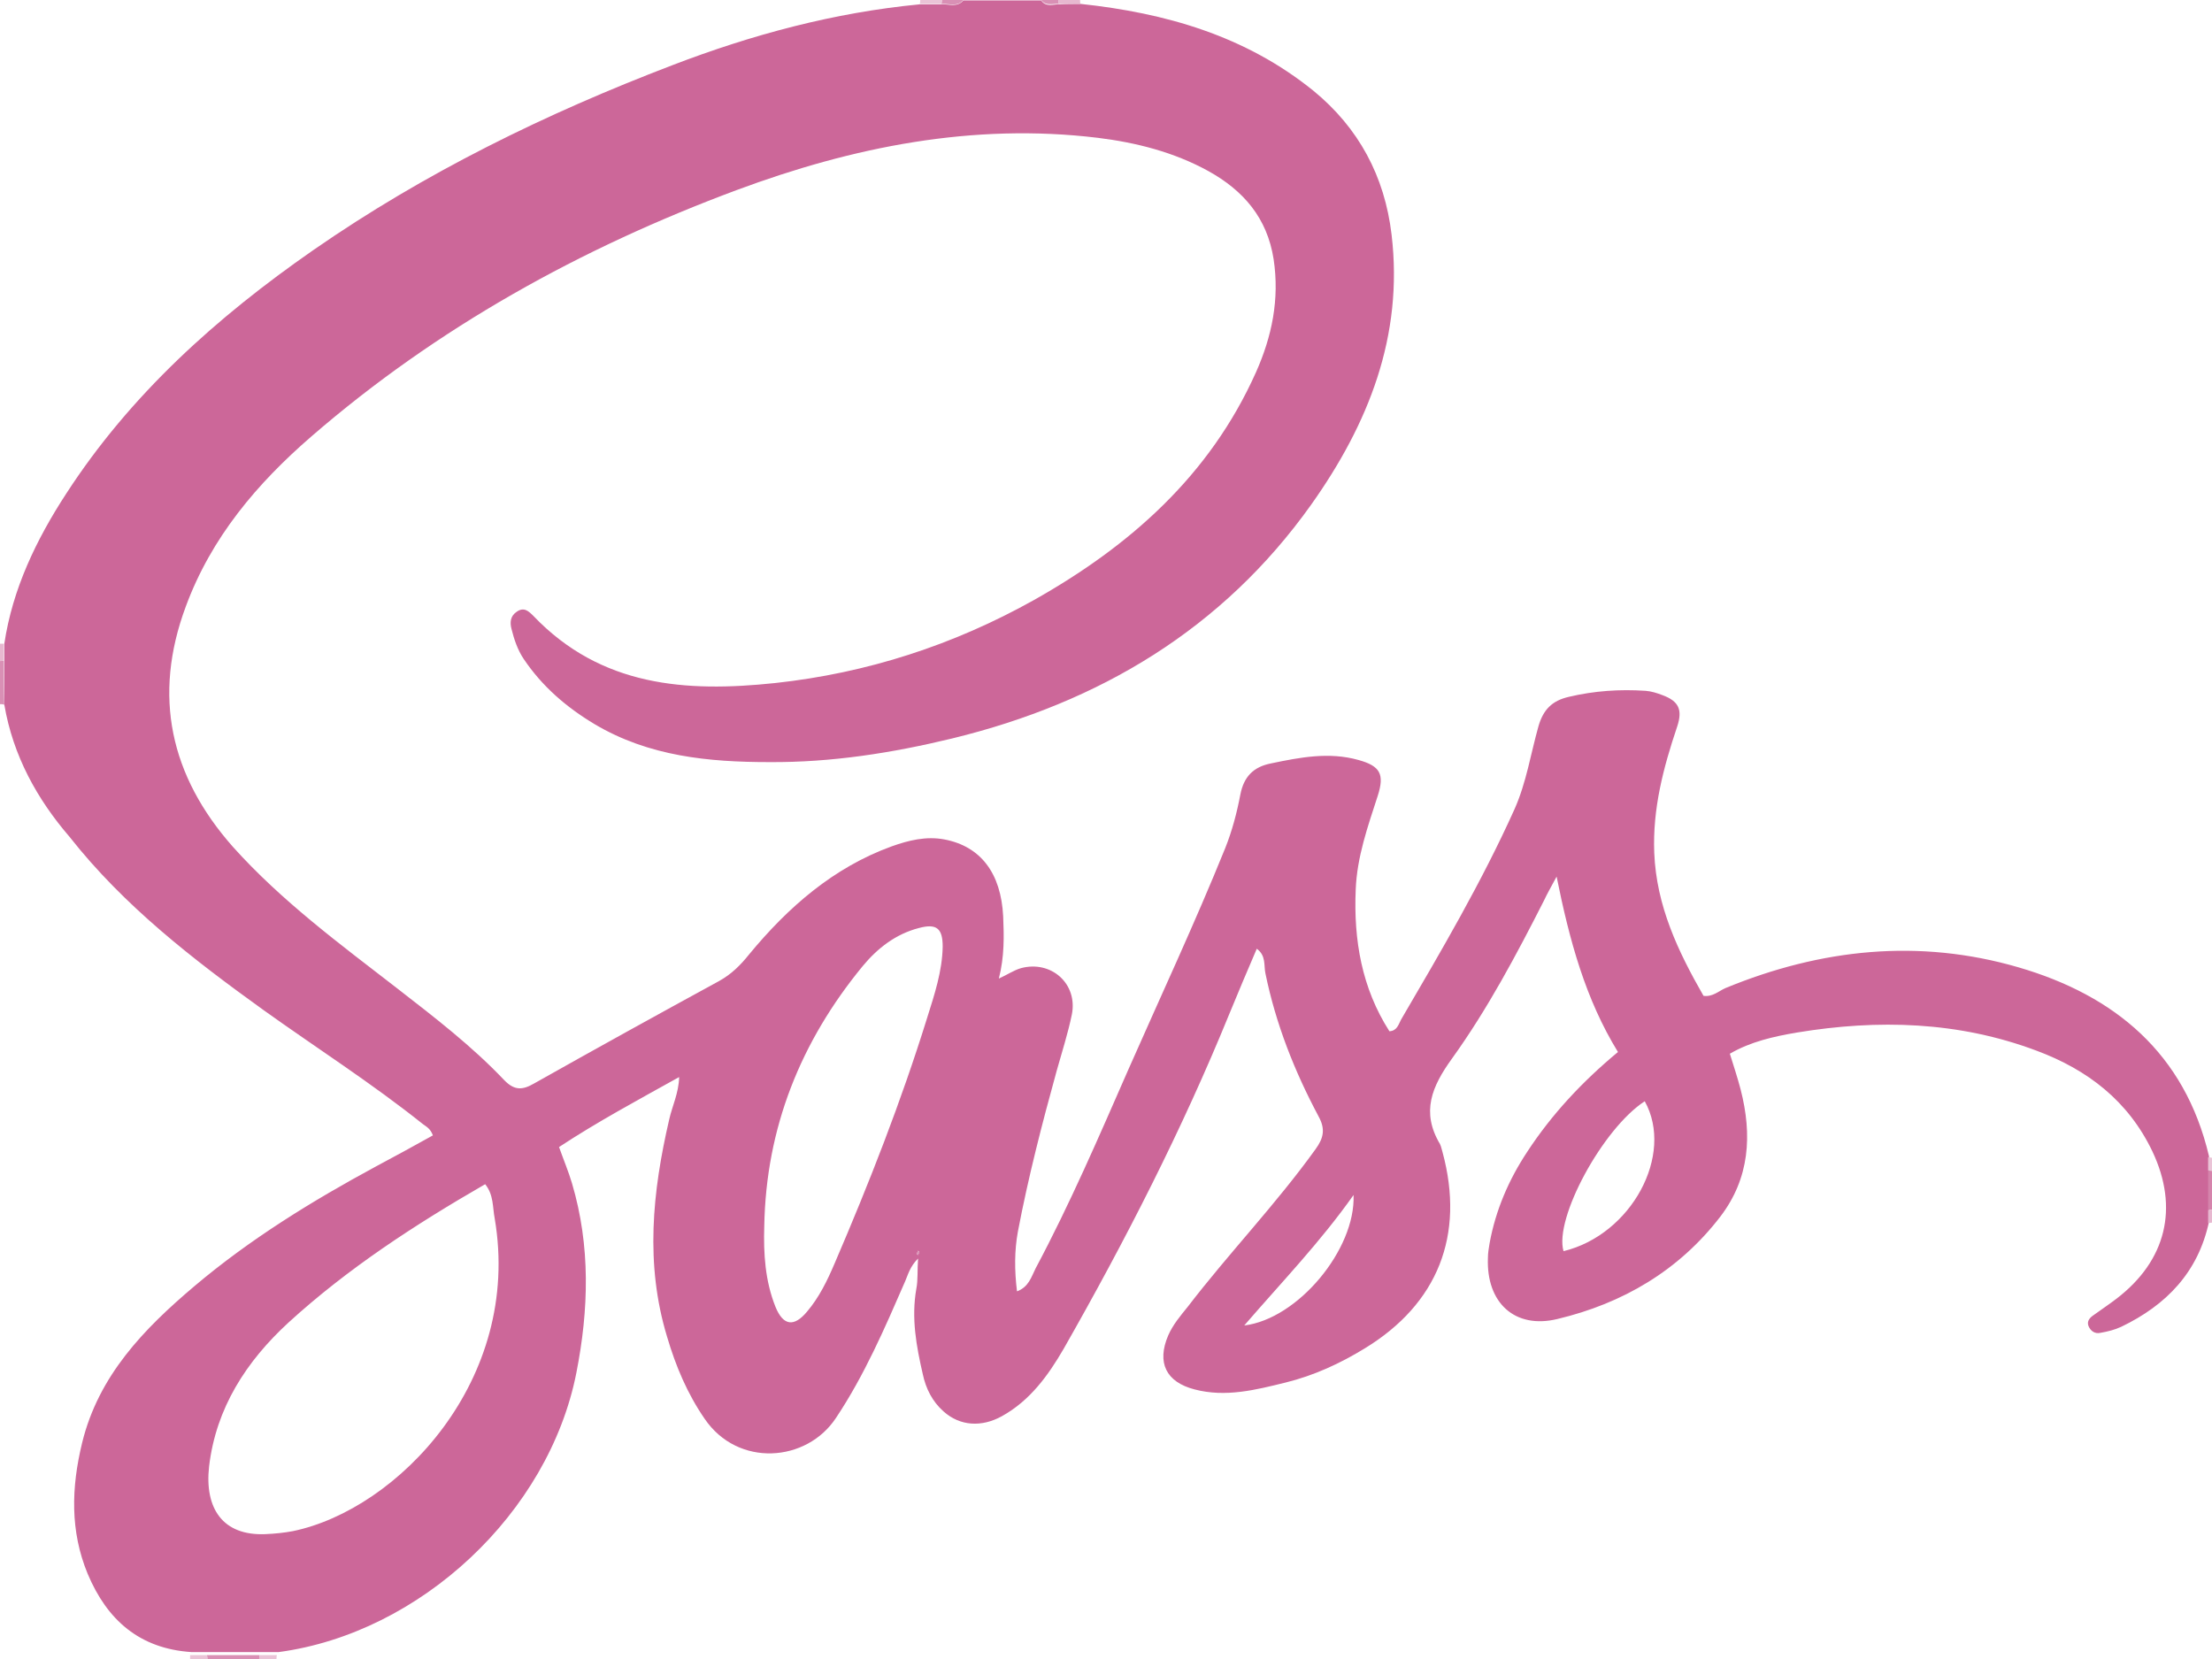
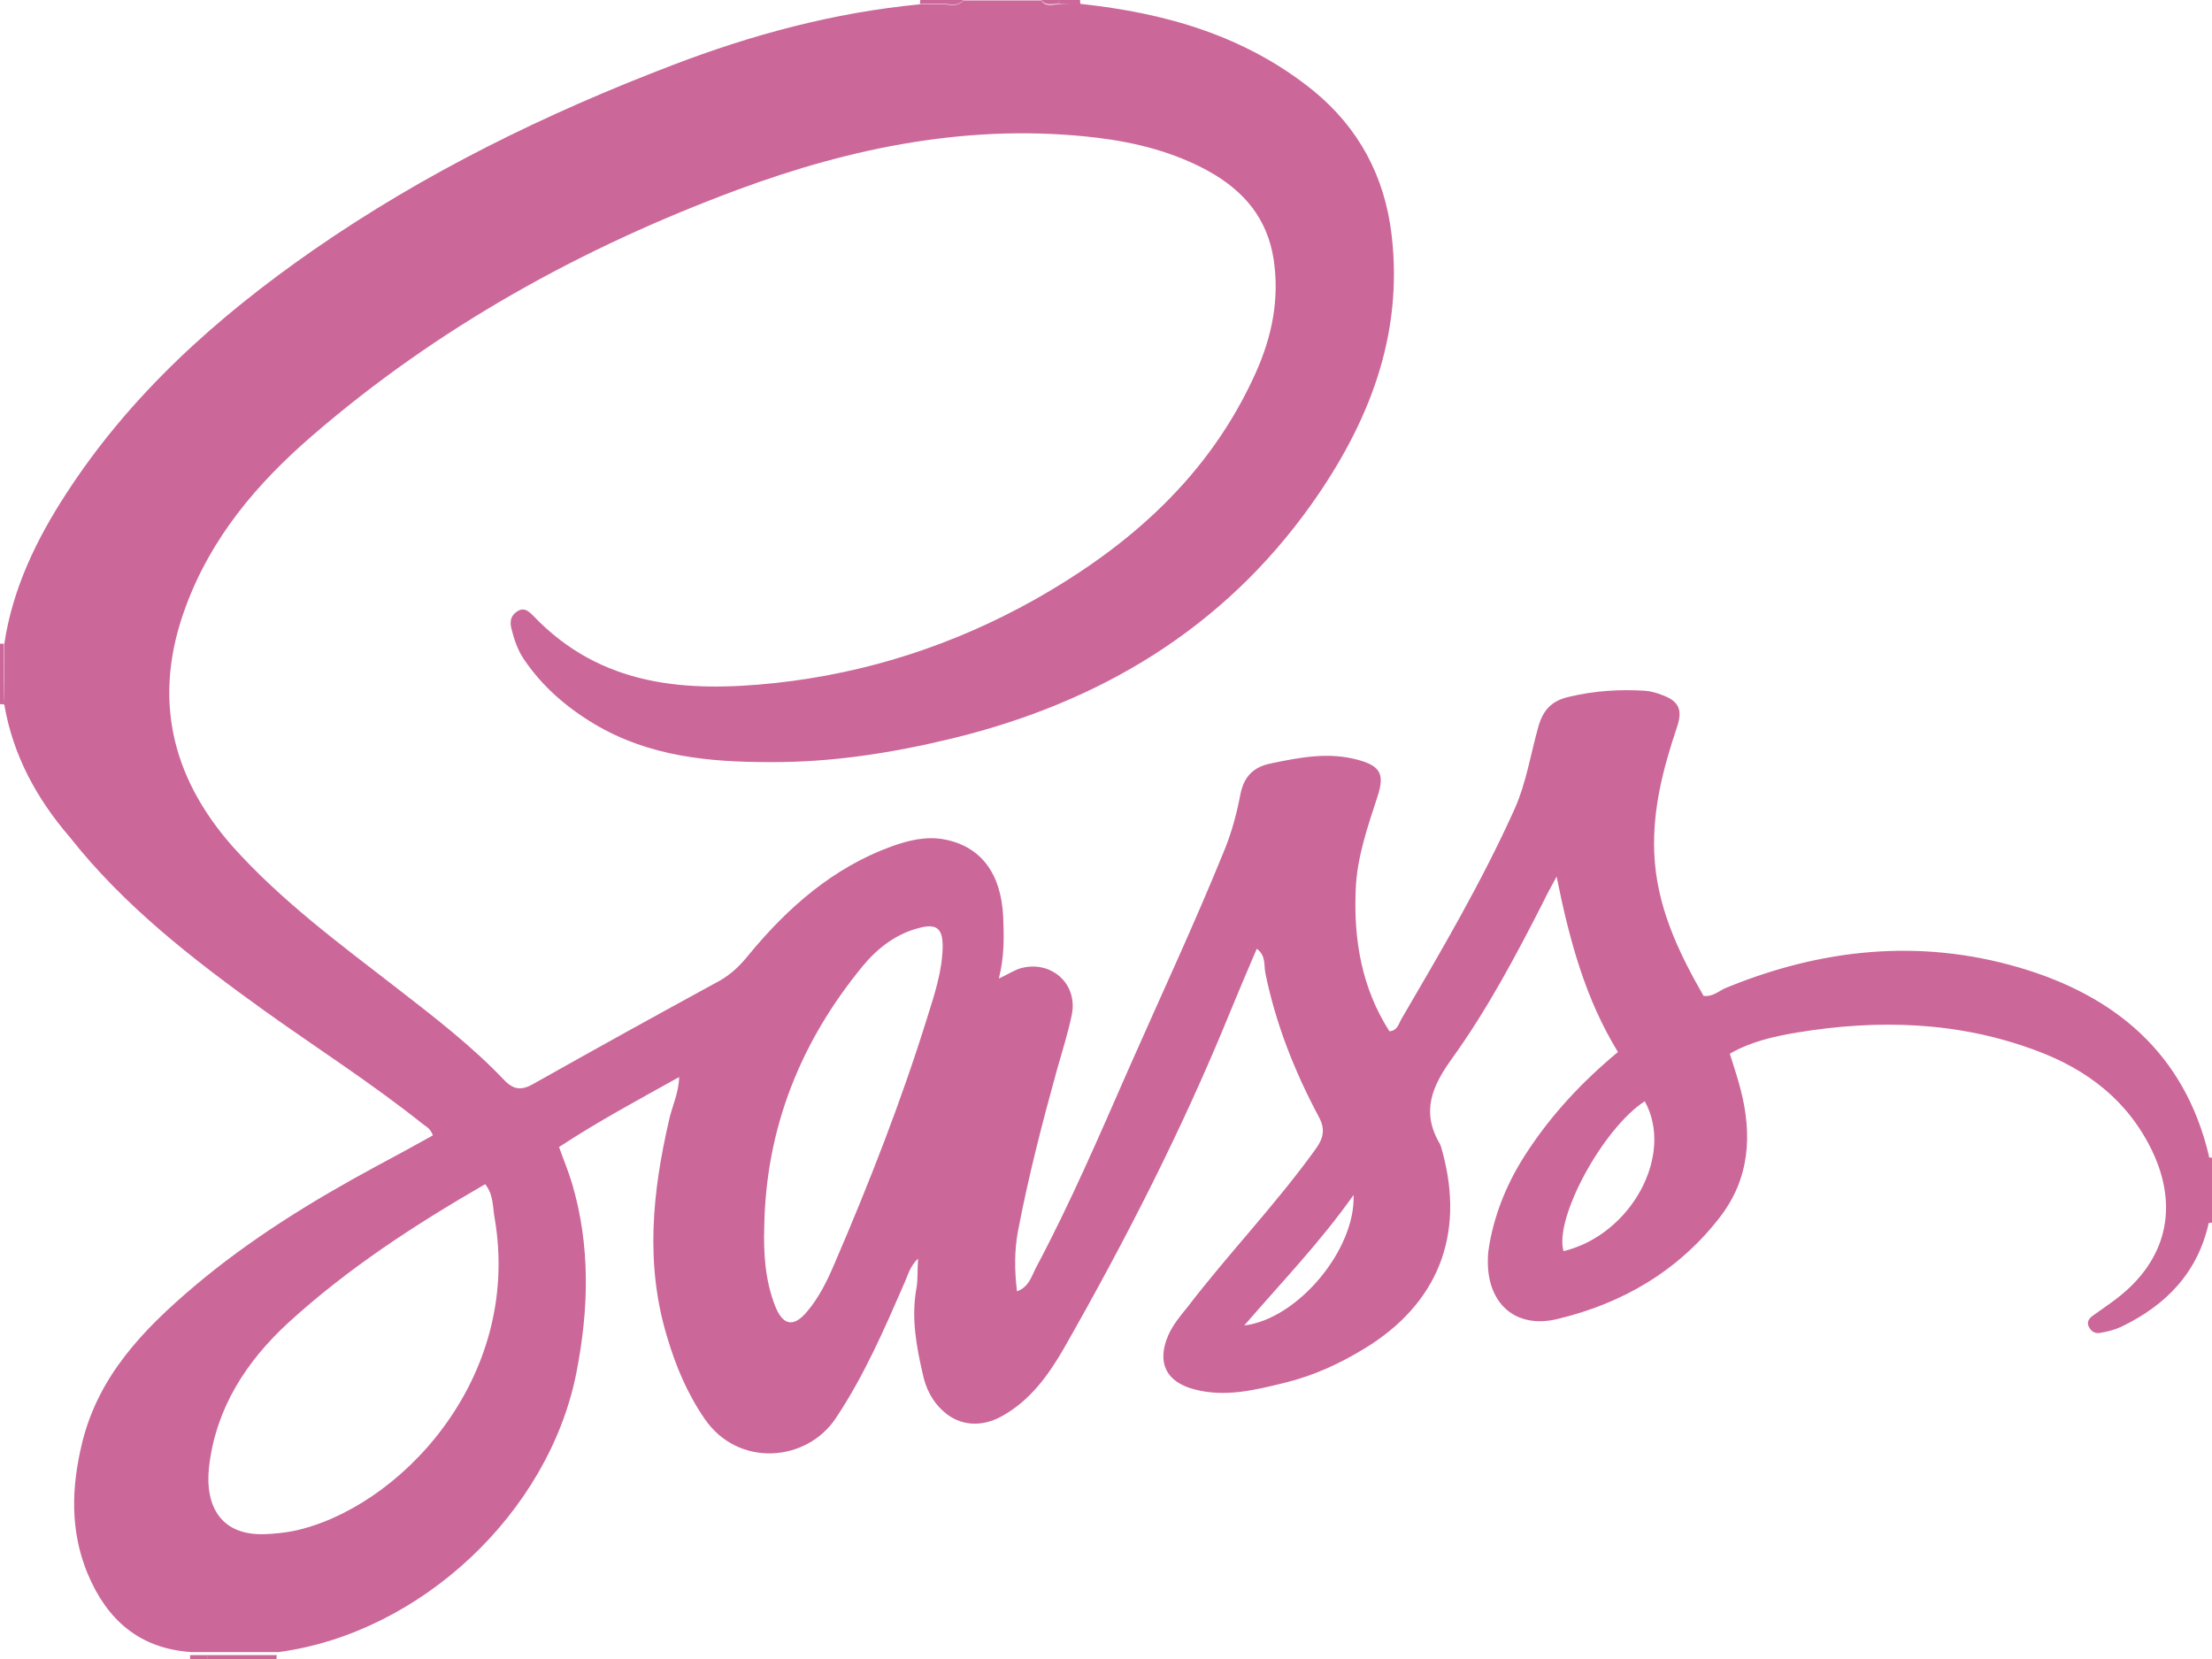
- <svg xmlns="http://www.w3.org/2000/svg" version="1.1" class="i" id="sass" alt="SASS" width="100" height="75" x="0px" y="0px" viewBox="0 0 512 384" enable-background="new 0 0 512 384" xml:space="preserve">
-   <g>
-     <path fill="#CC6799" d="M250.1,0.9c19.7,2.1,38.2,7.4,53.9,20.1c10.5,8.6,16.5,19.8,18.1,33.3c2.8,23.5-5.4,43.9-18.6,62.5   c-20.5,28.8-49,45.8-83,54.1c-14,3.4-28.1,5.6-42.4,5.5c-14,0-27.9-1.3-40.5-8.8c-6.5-3.9-12.1-8.7-16.4-15.1   c-1.4-2.1-2.2-4.5-2.8-6.9c-0.4-1.5-0.3-3,1.2-4c1.7-1.2,2.8-0.1,3.9,1c15.6,16.3,35.2,17.7,55.9,15.5c21.3-2.3,41.3-8.8,59.9-19.2   c22.2-12.5,40.7-28.8,51.4-52.7c3.7-8.3,5.5-16.9,4.1-26.2c-1.5-9.6-7-15.9-15.1-20.4c-8-4.4-16.7-6.6-25.6-7.7   c-28.9-3.5-56.7,2.1-83.6,12.1c-36,13.4-69.3,31.8-98.4,57c-12.6,10.9-23.2,23.4-29.1,39.4c-7.7,20.7-3.6,39.2,10.9,55.6   c11.3,12.6,24.9,22.6,38.2,32.9c8.5,6.6,17.1,13.2,24.6,21.1c2.4,2.5,4.3,2.3,6.9,0.8c14.2-8,28.5-15.9,42.8-23.7   c2.9-1.6,5-3.7,7-6.2c9-10.9,19.5-20.1,33-25c3.9-1.4,8-2.4,12.2-1.6c8.4,1.6,13.1,7.8,13.6,17.8c0.2,4.6,0.3,9.3-1,14.4   c2-0.9,3.4-1.9,5.1-2.4c7-1.9,13.2,3.6,11.8,10.7c-0.9,4.4-2.3,8.7-3.5,13c-3.4,12.3-6.6,24.7-9,37.3c-0.8,4.4-0.8,8.9-0.2,13.8   c2.7-1,3.3-3.3,4.3-5.3c8-15,14.7-30.6,21.5-46.1c7.5-17,15.4-33.9,22.4-51.2c1.6-4,2.7-8.2,3.5-12.4c0.8-4.1,3-6.4,7.1-7.2   c6.7-1.4,13.4-2.7,20.2-0.8c5.1,1.4,6.1,3.3,4.5,8.3c-2.3,7.1-4.8,14.1-5.1,21.7c-0.5,11.7,1.4,22.8,7.8,32.8   c1.8-0.1,2.1-1.6,2.7-2.7c9.3-15.9,18.7-31.9,26.3-48.8c2.7-6.1,3.7-12.7,5.5-19.1c1.1-3.8,3.1-5.9,7-6.8   c5.9-1.4,11.8-1.8,17.8-1.4c1.3,0.1,2.6,0.5,3.9,1c3.8,1.4,4.7,3.4,3.4,7.3c-3.2,9.5-5.7,19-5.3,29.2c0.5,12.3,5.5,22.8,11.4,33.1   c2.1,0.3,3.5-1.1,5.1-1.8c22.1-9.1,44.8-11.5,67.8-4.8c22.3,6.5,38.5,19.9,44.1,43.7c0,1,0,2,0,3c0,3.1,0,6.1,0,9.2c0,1,0,2,0,3   c-2.5,11.7-9.9,19.3-20.3,24.3c-1.5,0.7-3.1,1.1-4.8,1.4c-1.3,0.3-2.3-0.4-2.8-1.6c-0.4-1.1,0.3-1.9,1.2-2.5   c1.8-1.3,3.6-2.5,5.3-3.8c11.5-8.8,14.5-21,8.3-34.1c-5.6-11.7-15-18.9-26.8-23.3c-18.1-6.8-36.7-7.3-55.5-4.2   c-5.3,0.9-10.7,2.1-15.5,4.9c0.9,2.9,1.8,5.6,2.5,8.3c2.7,10.5,2.1,20.5-4.7,29.4c-9.6,12.5-22.6,20.1-37.7,23.7   c-9.9,2.4-16.5-3.8-16.1-14.1c0-1.2,0.2-2.3,0.4-3.5c1.4-7.6,4.4-14.6,8.7-21.1c5.7-8.7,12.7-16.2,21-23.1   c-7.5-12.2-11.2-25.7-14.2-40.6c-1.4,2.6-2.2,4-2.9,5.5c-6.4,12.6-13.1,25.2-21.3,36.6c-4.7,6.5-7.2,12.4-2.8,19.8   c0.3,0.6,0.4,1.3,0.6,1.9c5.2,19.2-1.1,35.1-18,45.4c-5.7,3.5-11.8,6.3-18.3,7.9c-6.9,1.7-13.9,3.5-21.1,1.6   c-6.6-1.7-8.8-6.2-6.1-12.5c1.1-2.5,2.8-4.5,4.5-6.6c9.5-12.4,20.4-23.7,29.6-36.5c1.9-2.6,2.3-4.7,0.7-7.6   c-5.6-10.5-9.9-21.4-12.3-33.1c-0.4-1.8,0.2-4.1-2-5.7c-2.2,5.1-4.3,10.1-6.4,15.2c-10.9,26.7-24,52.3-38.3,77.4   c-3.6,6.2-7.8,12-14.3,15.6c-4.7,2.6-9.7,2.3-13.5-1.1c-2.6-2.3-4.1-5.3-4.8-8.6c-1.5-6.5-2.7-13-1.5-19.8c0.4-2,0.2-4.2,0.4-7   c-1.9,1.9-2.3,3.7-3,5.3c-4.7,10.8-9.4,21.7-16,31.6c-6.8,10.3-22.7,11.5-30.4,0.2c-4-5.8-6.7-12.2-8.7-19   c-5.1-16.8-3.4-33.5,0.5-50.3c0.7-3.1,2.2-6.1,2.3-9.8c-9.7,5.4-19,10.4-27.8,16.2c1.1,3.1,2.2,5.7,3,8.4c4.3,14.5,3.9,29.2,1,43.9   c-6.4,32.4-36.1,60.2-68.9,64.6c-1.3,0-2.6,0-4,0c-4.1,0-8.1,0-12.2,0c-1.3,0-2.6,0-4,0c-12-0.8-19.5-7.4-24-18.1   c-4.1-9.9-3.8-20-1.3-30.3c3.8-15.6,14.3-26.4,26-36.3c12.9-10.9,27.2-19.7,42-27.7c4.5-2.4,8.9-4.8,13.2-7.2   c-0.6-1.6-1.5-2-2.3-2.6c-11.9-9.5-24.6-17.6-36.9-26.4c-16.4-11.8-32.3-24.1-44.9-40.1C8.6,185,3,174.9,1,163.1   c0-3.4,0-6.7,0-10.1c0-1.3,0-2.7,0-4c1.9-12.7,7.4-24.1,14.3-34.7c14.9-23,34.9-40.9,57.2-56.4c25.8-17.9,53.8-31.6,83.1-42.8   c18.5-7.1,37.5-12.2,57.3-14.1c1.7,0,3.3,0,5,0c1.7-0.1,3.6,0.8,5.1-0.9c6,0,12,0,18,0c1.1,1.6,2.7,0.9,4.1,0.9   C246.7,0.9,248.4,0.9,250.1,0.9z M112.3,274.1c-16.3,9.4-31.8,19.5-45.5,32c-9.8,9-16.8,19.8-18.4,33.3c-1.1,9.8,3.2,16.1,13,15.7   c2.2-0.1,4.3-0.3,6.4-0.7c24.2-5,53.1-34.9,46.7-72.4C114,279.4,114.3,276.6,112.3,274.1z M176.9,283.8c-0.2,6.4,0.2,12.7,2.6,18.7   c1.8,4.4,4.3,4.7,7.3,1.1c2.8-3.3,4.7-7.2,6.4-11.2c8-18.6,15.4-37.5,21.4-56.8c1.7-5.4,3.5-10.8,3.6-16.5c0-4.2-1.4-5.4-5.5-4.3   c-5.4,1.4-9.6,4.7-13,8.8C185.3,241.1,177.3,261.1,176.9,283.8z M361.9,289.6c15.7-3.8,25.7-22.3,18.8-34.7   C371,261.2,359.7,282,361.9,289.6z M288,306.8c12.4-1.5,25.8-17.6,25.3-30.2C305.6,287.5,296.9,296.5,288,306.8z M212.5,290.5   c0.1-0.2,0.2-0.5,0.3-0.7c0-0.1-0.2-0.2-0.3-0.3c-0.1,0.2-0.2,0.5-0.3,0.7C212.2,290.3,212.4,290.4,212.5,290.5z" />
-     <path fill="#D990B5" d="M47.9,383.1c4.1,0,8.1,0,12.2,0c-0.1,0.3-0.1,0.6-0.1,0.9c-4,0-8,0-12,0C48,383.7,48,383.4,47.9,383.1z" />
-     <path fill="#D990B5" d="M1,163.1L0.5,163L0,163c0-3.3,0-6.7,0-10c0.3,0,0.6,0,0.9-0.1C0.9,156.3,0.9,159.7,1,163.1z" />
-     <path fill="#D584AC" d="M511.1,280.1c0-3.1,0-6.1,0-9.2c0.3,0,0.6,0.1,0.9,0.1c0,3,0,6,0,9C511.7,280,511.4,280.1,511.1,280.1z" />
-     <path fill="#D990B5" d="M223,0c-1.4,1.7-3.4,0.8-5.1,0.9C218,0.6,218,0.3,218,0C219.7,0,221.3,0,223,0z" />
-     <path fill="#E7B8D0" d="M250.1,0.9c-1.7,0-3.3,0-5,0c0-0.3-0.1-0.6-0.1-0.9c1.7,0,3.3,0,5,0C250,0.3,250,0.6,250.1,0.9z" />
-     <path fill="#EAC4D7" d="M218,0c0,0.3,0,0.6-0.1,0.9c-1.7,0-3.3,0-5,0C213,0.6,213,0.3,213,0C214.7,0,216.3,0,218,0z" />
-     <path fill="#EAC4D7" d="M60,384c0-0.3,0-0.6,0.1-0.9c1.3,0,2.6,0,4,0c-0.1,0.3-0.1,0.6-0.1,0.9C62.7,384,61.3,384,60,384z" />
-     <path fill="#EAC4D7" d="M47.9,383.1c0,0.3,0.1,0.6,0.1,0.9c-1.3,0-2.7,0-4,0c0-0.3,0-0.6,0-0.9C45.3,383.1,46.6,383.1,47.9,383.1z" />
-     <path fill="#E7B8D0" d="M0.9,152.9C0.6,153,0.3,153,0,153c0-1.3,0-2.7,0-4c0.3,0,0.6,0,0.9,0C0.9,150.3,0.9,151.6,0.9,152.9z" />
-     <path fill="#D990B5" d="M245,0c0,0.3,0,0.6,0.1,0.9c-1.4-0.1-3,0.6-4.1-0.9C242.3,0,243.7,0,245,0z" />
-     <path fill="#E7B8D0" d="M511.1,280.1c0.3,0,0.6-0.1,0.9-0.1c0,1,0,2,0,3c-0.3,0-0.6,0.1-0.9,0.1   C511.1,282.1,511.1,281.1,511.1,280.1z" />
-     <path fill="#EAC4D7" d="M512,271c-0.3,0-0.6,0-0.9-0.1c0-1,0-2,0-3c0.3,0,0.6,0,0.9,0.1C512,269,512,270,512,271z" />
-     <path fill="#D990B5" d="M212.5,290.5c-0.1-0.1-0.3-0.2-0.3-0.3c0.1-0.3,0.2-0.5,0.3-0.7c0.1,0.1,0.3,0.2,0.3,0.3   C212.7,290.1,212.6,290.3,212.5,290.5z" />
-   </g>
+ <svg xmlns="http://www.w3.org/2000/svg" version="1.1" class="i" alt="SASS" width="100" height="75" x="0" y="0" viewBox="0 0 512 384" enable-background="new 0 0 512 384" xml:space="preserve">
+   <path fill="#CC6799" d="M250.1 0.9c19.7 2.1 38.2 7.4 53.9 20.1 10.5 8.6 16.5 19.8 18.1 33.3 2.8 23.5-5.4 43.9-18.6 62.5 -20.5 28.8-49 45.8-83 54.1 -14 3.4-28.1 5.6-42.4 5.5 -14 0-27.9-1.3-40.5-8.8 -6.5-3.9-12.1-8.7-16.4-15.1 -1.4-2.1-2.2-4.5-2.8-6.9 -0.4-1.5-0.3-3 1.2-4 1.7-1.2 2.8-0.1 3.9 1 15.6 16.3 35.2 17.7 55.9 15.5 21.3-2.3 41.3-8.8 59.9-19.2 22.2-12.5 40.7-28.8 51.4-52.7 3.7-8.3 5.5-16.9 4.1-26.2 -1.5-9.6-7-15.9-15.1-20.4 -8-4.4-16.7-6.6-25.6-7.7 -28.9-3.5-56.7 2.1-83.6 12.1 -36 13.4-69.3 31.8-98.4 57 -12.6 10.9-23.2 23.4-29.1 39.4 -7.7 20.7-3.6 39.2 10.9 55.6 11.3 12.6 24.9 22.6 38.2 32.9 8.5 6.6 17.1 13.2 24.6 21.1 2.4 2.5 4.3 2.3 6.9 0.8 14.2-8 28.5-15.9 42.8-23.7 2.9-1.6 5-3.7 7-6.2 9-10.9 19.5-20.1 33-25 3.9-1.4 8-2.4 12.2-1.6 8.4 1.6 13.1 7.8 13.6 17.8 0.2 4.6 0.3 9.3-1 14.4 2-0.9 3.4-1.9 5.1-2.4 7-1.9 13.2 3.6 11.8 10.7 -0.9 4.4-2.3 8.7-3.5 13 -3.4 12.3-6.6 24.7-9 37.3 -0.8 4.4-0.8 8.9-0.2 13.8 2.7-1 3.3-3.3 4.3-5.3 8-15 14.7-30.6 21.5-46.1 7.5-17 15.4-33.9 22.4-51.2 1.6-4 2.7-8.2 3.5-12.4 0.8-4.1 3-6.4 7.1-7.2 6.7-1.4 13.4-2.7 20.2-0.8 5.1 1.4 6.1 3.3 4.5 8.3 -2.3 7.1-4.8 14.1-5.1 21.7 -0.5 11.7 1.4 22.8 7.8 32.8 1.8-0.1 2.1-1.6 2.7-2.7 9.3-15.9 18.7-31.9 26.3-48.8 2.7-6.1 3.7-12.7 5.5-19.1 1.1-3.8 3.1-5.9 7-6.8 5.9-1.4 11.8-1.8 17.8-1.4 1.3 0.1 2.6 0.5 3.9 1 3.8 1.4 4.7 3.4 3.4 7.3 -3.2 9.5-5.7 19-5.3 29.2 0.5 12.3 5.5 22.8 11.4 33.1 2.1 0.3 3.5-1.1 5.1-1.8 22.1-9.1 44.8-11.5 67.8-4.8 22.3 6.5 38.5 19.9 44.1 43.7 0 1 0 2 0 3 0 3.1 0 6.1 0 9.2 0 1 0 2 0 3 -2.5 11.7-9.9 19.3-20.3 24.3 -1.5 0.7-3.1 1.1-4.8 1.4 -1.3 0.3-2.3-0.4-2.8-1.6 -0.4-1.1 0.3-1.9 1.2-2.5 1.8-1.3 3.6-2.5 5.3-3.8 11.5-8.8 14.5-21 8.3-34.1 -5.6-11.7-15-18.9-26.8-23.3 -18.1-6.8-36.7-7.3-55.5-4.2 -5.3 0.9-10.7 2.1-15.5 4.9 0.9 2.9 1.8 5.6 2.5 8.3 2.7 10.5 2.1 20.5-4.7 29.4 -9.6 12.5-22.6 20.1-37.7 23.7 -9.9 2.4-16.5-3.8-16.1-14.1 0-1.2 0.2-2.3 0.4-3.5 1.4-7.6 4.4-14.6 8.7-21.1 5.7-8.7 12.7-16.2 21-23.1 -7.5-12.2-11.2-25.7-14.2-40.6 -1.4 2.6-2.2 4-2.9 5.5 -6.4 12.6-13.1 25.2-21.3 36.6 -4.7 6.5-7.2 12.4-2.8 19.8 0.3 0.6 0.4 1.3 0.6 1.9 5.2 19.2-1.1 35.1-18 45.4 -5.7 3.5-11.8 6.3-18.3 7.9 -6.9 1.7-13.9 3.5-21.1 1.6 -6.6-1.7-8.8-6.2-6.1-12.5 1.1-2.5 2.8-4.5 4.5-6.6 9.5-12.4 20.4-23.7 29.6-36.5 1.9-2.6 2.3-4.7 0.7-7.6 -5.6-10.5-9.9-21.4-12.3-33.1 -0.4-1.8 0.2-4.1-2-5.7 -2.2 5.1-4.3 10.1-6.4 15.2 -10.9 26.7-24 52.3-38.3 77.4 -3.6 6.2-7.8 12-14.3 15.6 -4.7 2.6-9.7 2.3-13.5-1.1 -2.6-2.3-4.1-5.3-4.8-8.6 -1.5-6.5-2.7-13-1.5-19.8 0.4-2 0.2-4.2 0.4-7 -1.9 1.9-2.3 3.7-3 5.3 -4.7 10.8-9.4 21.7-16 31.6 -6.8 10.3-22.7 11.5-30.4 0.2 -4-5.8-6.7-12.2-8.7-19 -5.1-16.8-3.4-33.5 0.5-50.3 0.7-3.1 2.2-6.1 2.3-9.8 -9.7 5.4-19 10.4-27.8 16.2 1.1 3.1 2.2 5.7 3 8.4 4.3 14.5 3.9 29.2 1 43.9 -6.4 32.4-36.1 60.2-68.9 64.6 -1.3 0-2.6 0-4 0 -4.1 0-8.1 0-12.2 0 -1.3 0-2.6 0-4 0 -12-0.8-19.5-7.4-24-18.1 -4.1-9.9-3.8-20-1.3-30.3 3.8-15.6 14.3-26.4 26-36.3 12.9-10.9 27.2-19.7 42-27.7 4.5-2.4 8.9-4.8 13.2-7.2 -0.6-1.6-1.5-2-2.3-2.6 -11.9-9.5-24.6-17.6-36.9-26.4 -16.4-11.8-32.3-24.1-44.9-40.1C8.6 185 3 174.9 1 163.1c0-3.4 0-6.7 0-10.1 0-1.3 0-2.7 0-4 1.9-12.7 7.4-24.1 14.3-34.7 14.9-23 34.9-40.9 57.2-56.4 25.8-17.9 53.8-31.6 83.1-42.8 18.5-7.1 37.5-12.2 57.3-14.1 1.7 0 3.3 0 5 0 1.7-0.1 3.6 0.8 5.1-0.9 6 0 12 0 18 0 1.1 1.6 2.7 0.9 4.1 0.9C246.7 0.9 248.4 0.9 250.1 0.9zM112.3 274.1c-16.3 9.4-31.8 19.5-45.5 32 -9.8 9-16.8 19.8-18.4 33.3 -1.1 9.8 3.2 16.1 13 15.7 2.2-0.1 4.3-0.3 6.4-0.7 24.2-5 53.1-34.9 46.7-72.4C114 279.4 114.3 276.6 112.3 274.1zM176.9 283.8c-0.2 6.4 0.2 12.7 2.6 18.7 1.8 4.4 4.3 4.7 7.3 1.1 2.8-3.3 4.7-7.2 6.4-11.2 8-18.6 15.4-37.5 21.4-56.8 1.7-5.4 3.5-10.8 3.6-16.5 0-4.2-1.4-5.4-5.5-4.3 -5.4 1.4-9.6 4.7-13 8.8C185.3 241.1 177.3 261.1 176.9 283.8zM361.9 289.6c15.7-3.8 25.7-22.3 18.8-34.7C371 261.2 359.7 282 361.9 289.6zM288 306.8c12.4-1.5 25.8-17.6 25.3-30.2C305.6 287.5 296.9 296.5 288 306.8zM212.5 290.5c0.1-0.2 0.2-0.5 0.3-0.7 0-0.1-0.2-0.2-0.3-0.3 -0.1 0.2-0.2 0.5-0.3 0.7C212.2 290.3 212.4 290.4 212.5 290.5zM47.9 383.1c4.1 0 8.1 0 12.2 0 -0.1 0.3-0.1 0.6-0.1 0.9 -4 0-8 0-12 0C48 383.7 48 383.4 47.9 383.1zM1 163.1L0.5 163 0 163c0-3.3 0-6.7 0-10 0.3 0 0.6 0 0.9-0.1C0.9 156.3 0.9 159.7 1 163.1zM511.1 280.1c0-3.1 0-6.1 0-9.2 0.3 0 0.6 0.1 0.9 0.1 0 3 0 6 0 9C511.7 280 511.4 280.1 511.1 280.1zM223 0c-1.4 1.7-3.4 0.8-5.1 0.9C218 0.6 218 0.3 218 0 219.7 0 221.3 0 223 0zM250.1 0.9c-1.7 0-3.3 0-5 0 0-0.3-0.1-0.6-0.1-0.9 1.7 0 3.3 0 5 0C250 0.3 250 0.6 250.1 0.9zM218 0c0 0.3 0 0.6-0.1 0.9 -1.7 0-3.3 0-5 0C213 0.6 213 0.3 213 0 214.7 0 216.3 0 218 0zM60 384c0-0.3 0-0.6 0.1-0.9 1.3 0 2.6 0 4 0 -0.1 0.3-0.1 0.6-0.1 0.9C62.7 384 61.3 384 60 384zM47.9 383.1c0 0.3 0.1 0.6 0.1 0.9 -1.3 0-2.7 0-4 0 0-0.3 0-0.6 0-0.9C45.3 383.1 46.6 383.1 47.9 383.1zM0.9 152.9C0.6 153 0.3 153 0 153c0-1.3 0-2.7 0-4 0.3 0 0.6 0 0.9 0C0.9 150.3 0.9 151.6 0.9 152.9zM245 0c0 0.3 0 0.6 0.1 0.9 -1.4-0.1-3 0.6-4.1-0.9C242.3 0 243.7 0 245 0zM511.1 280.1c0.3 0 0.6-0.1 0.9-0.1 0 1 0 2 0 3 -0.3 0-0.6 0.1-0.9 0.1C511.1 282.1 511.1 281.1 511.1 280.1zM512 271c-0.3 0-0.6 0-0.9-0.1 0-1 0-2 0-3 0.3 0 0.6 0 0.9 0.1C512 269 512 270 512 271zM212.5 290.5c-0.1-0.1-0.3-0.2-0.3-0.3 0.1-0.3 0.2-0.5 0.3-0.7 0.1 0.1 0.3 0.2 0.3 0.3C212.7 290.1 212.6 290.3 212.5 290.5z" />
</svg>
